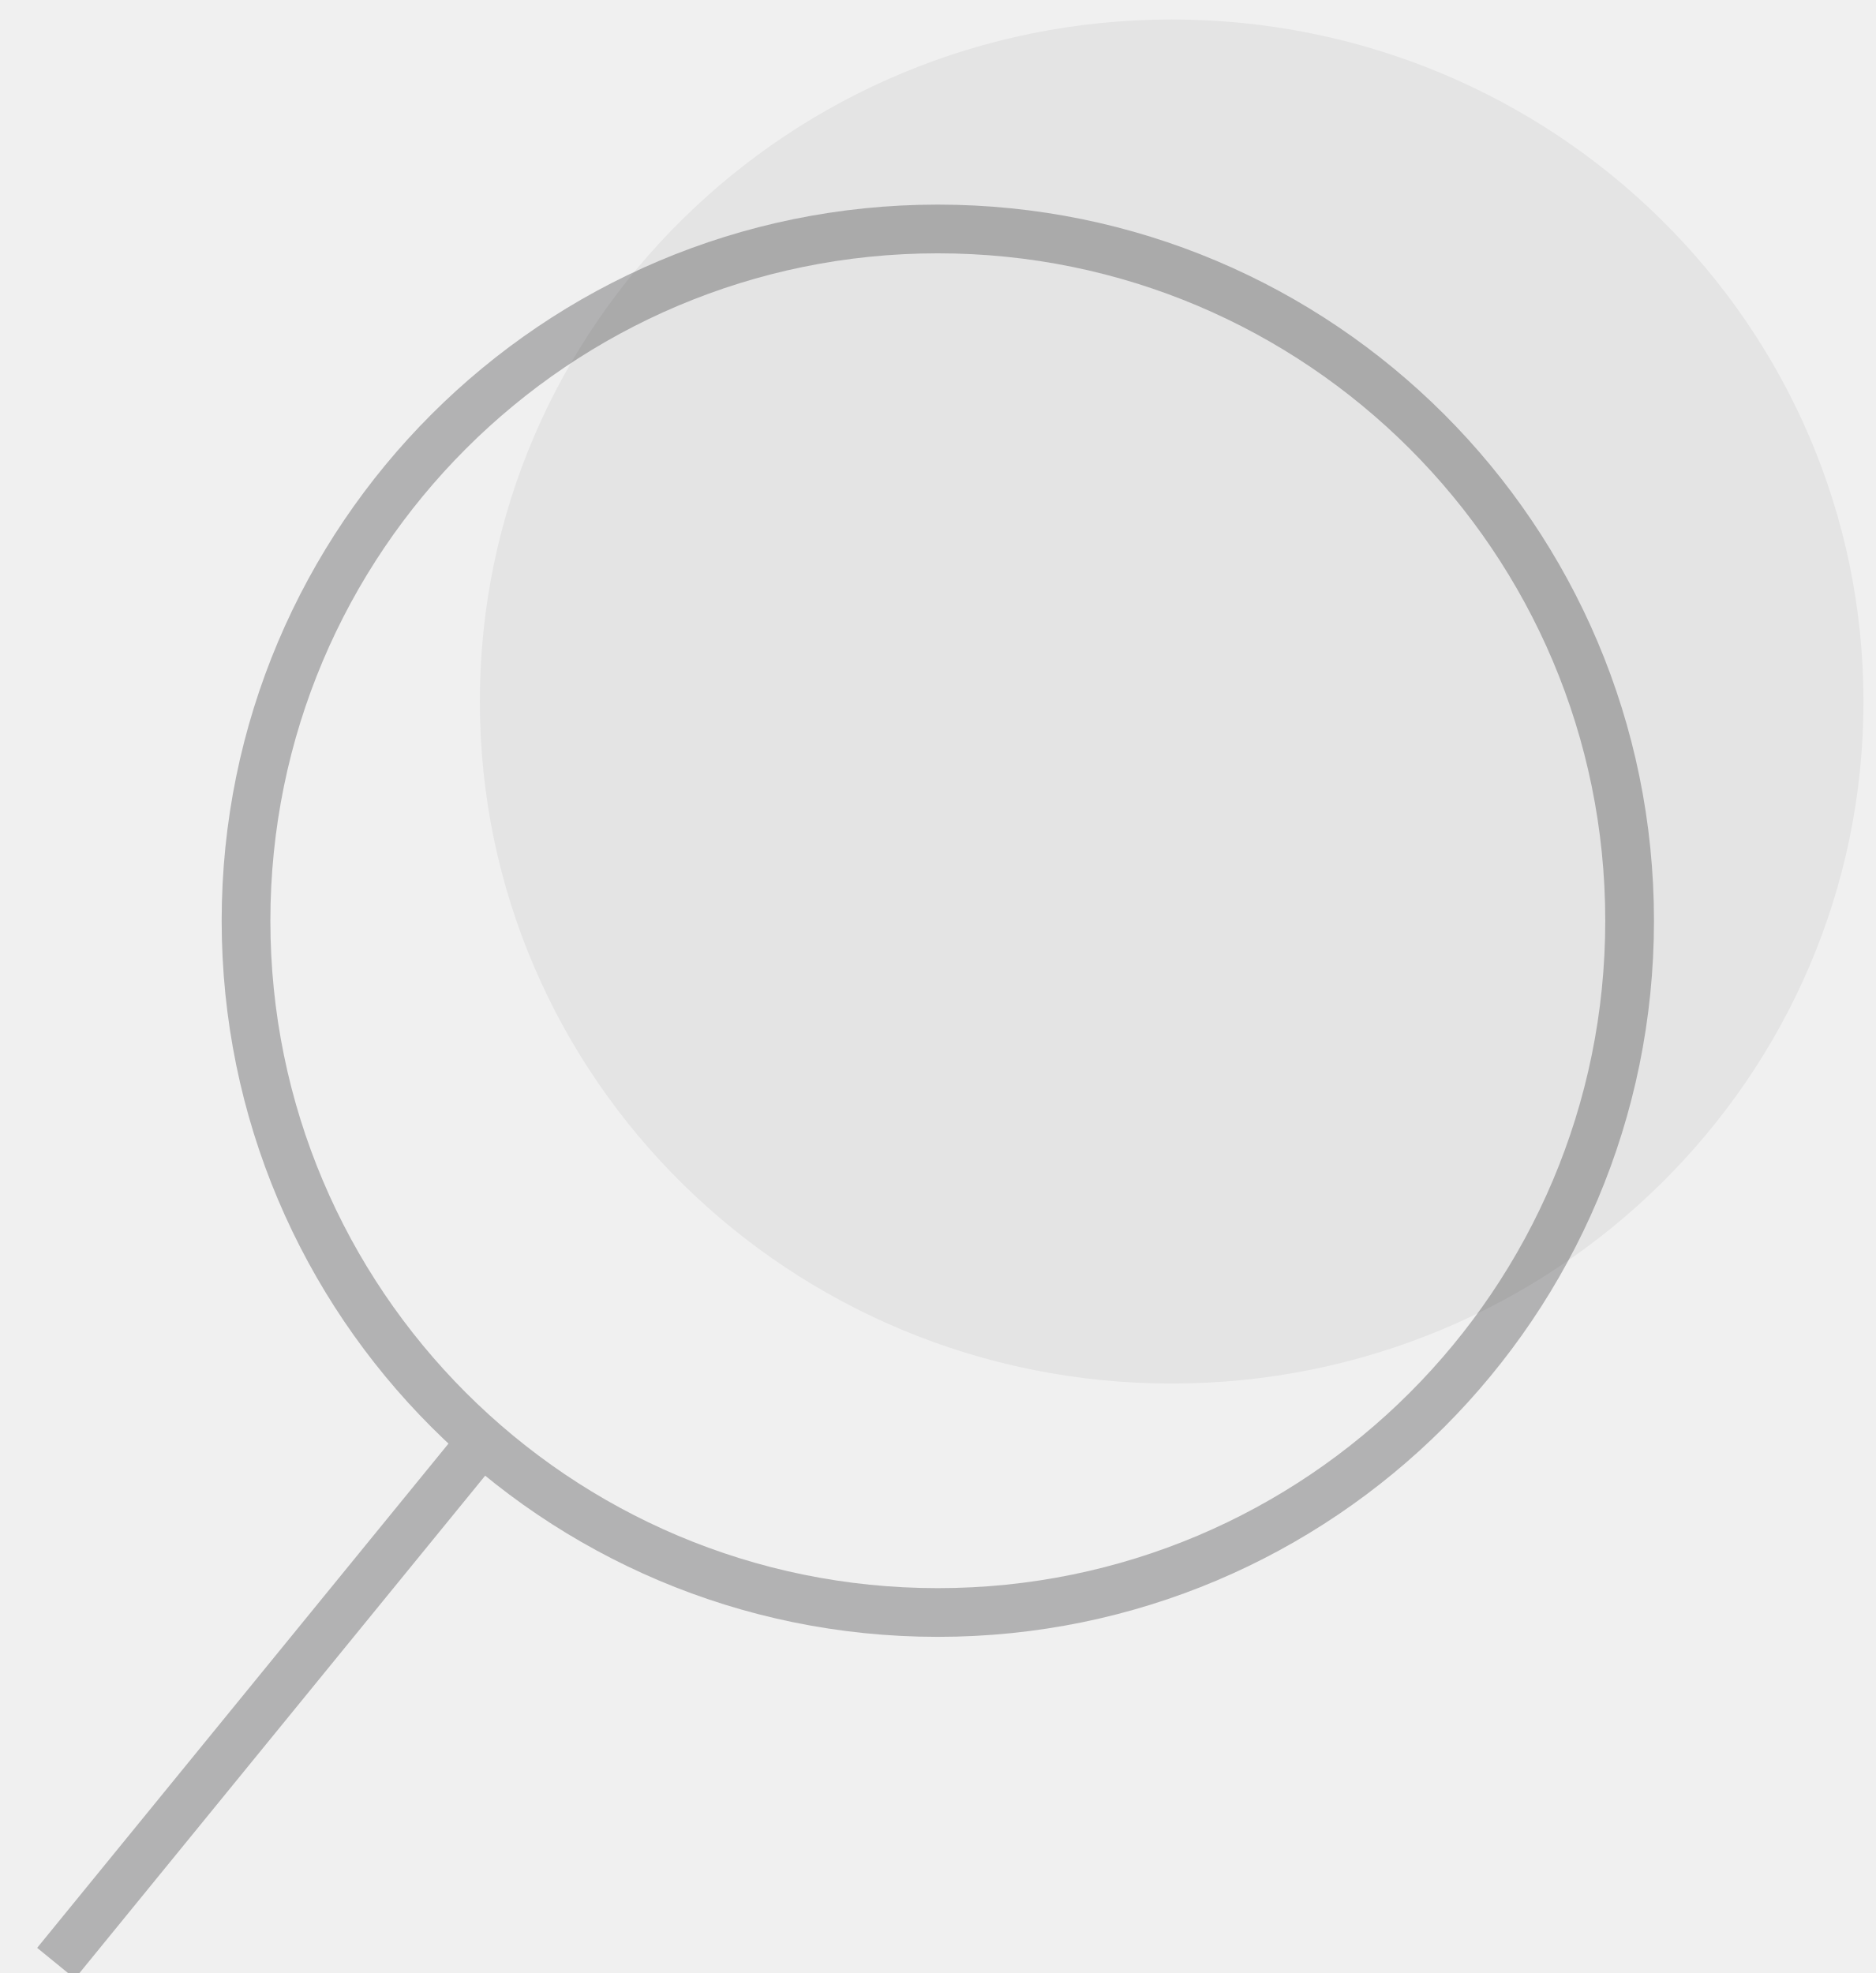
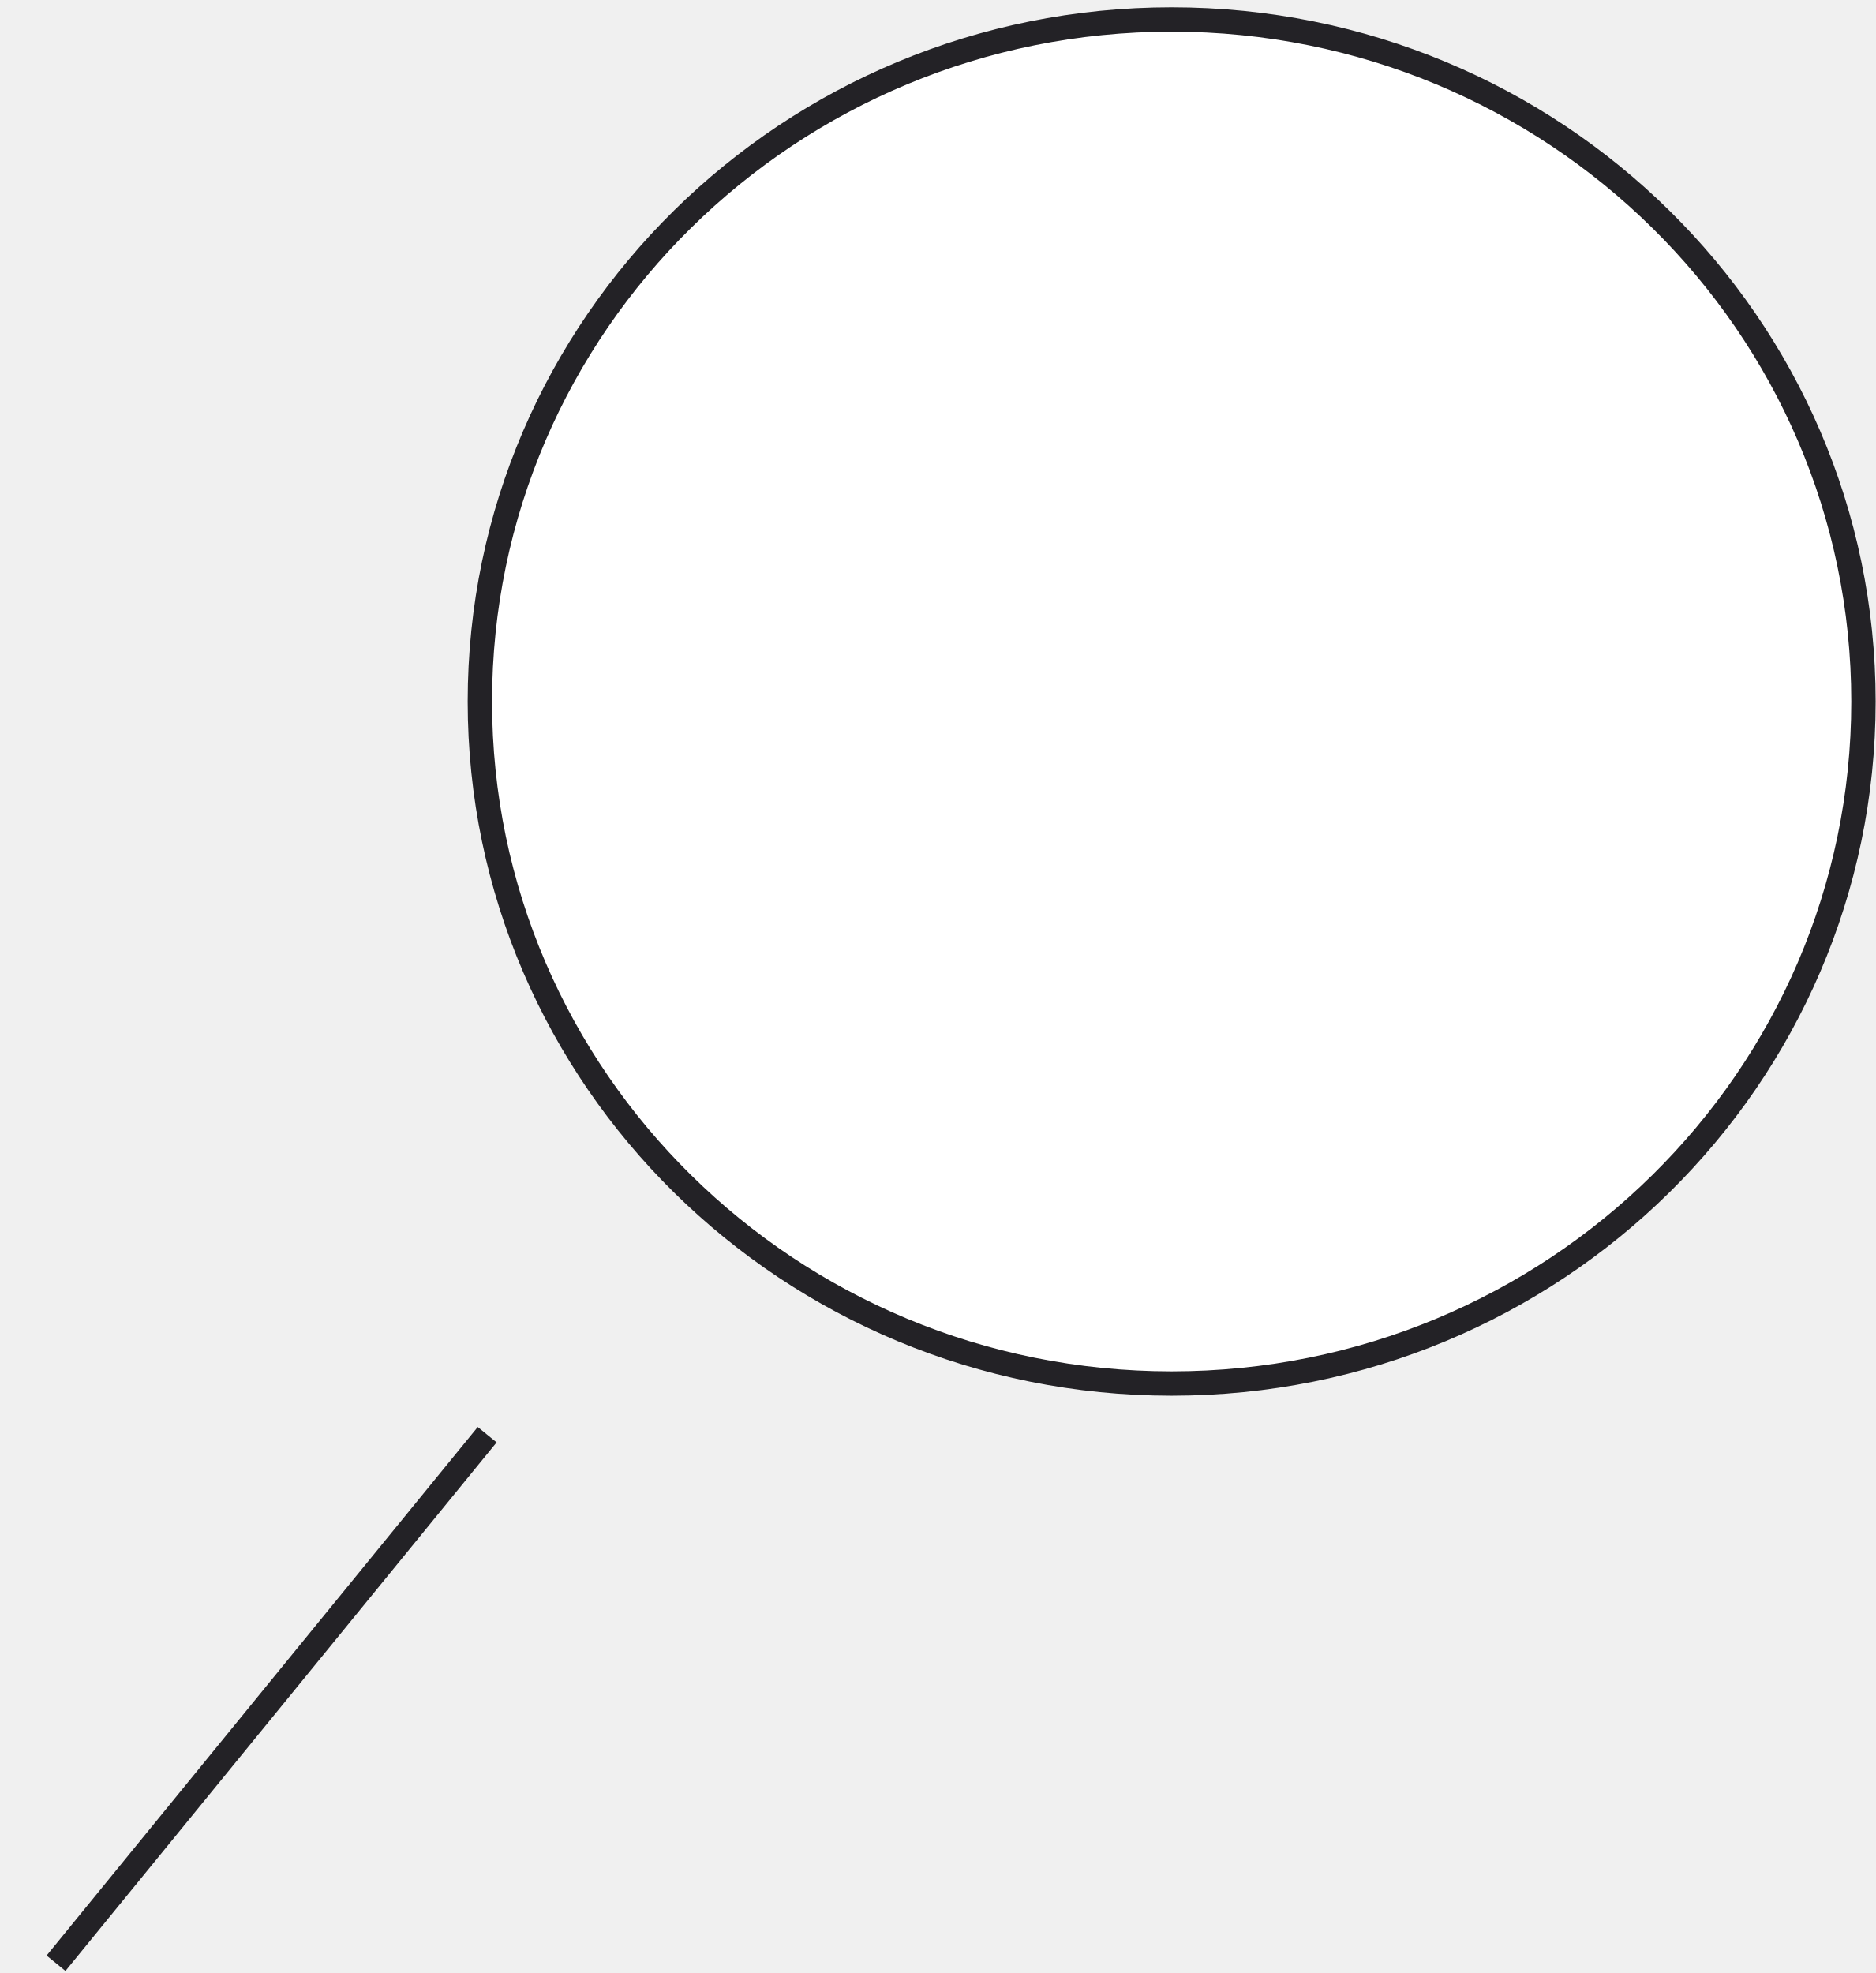
- <svg xmlns="http://www.w3.org/2000/svg" version="1.1" id="Слой_1" x="0px" y="0px" viewBox="0 0 77 81" style="enable-background:new 0 0 77 81;" xml:space="preserve">
-   <style type="text/css">
- 	.st0{opacity:0.3;}
- 	.st1{fill:none;stroke:#232226;stroke-width:2;}
- 	.st2{opacity:0.2;fill:#232226;enable-background:new    ;}
- </style>
-   <g id="icon" class="st0">
-     <circle id="Эллипс_3" class="st1" cx="38.5" cy="37.8" r="28.4" />
-     <path id="Фигура_6" class="st1" d="M20,58.9L2.3,80.6" />
+ <svg xmlns="http://www.w3.org/2000/svg" version="1.1" id="Слой_1" x="0px" y="0px" viewBox="0 0 77 81" style="enable-background:new 0 0 77 81;" xml:space="preserve" stroke="#232226" fill="white">
+   <g>
+     <path d="M20,58.9L2.3,80.6" />
  </g>
-   <g id="тень" class="st0">
-     <ellipse id="Эллипс_3-2" class="st2" cx="48.1" cy="28.8" rx="28.4" ry="28" />
+   <g>
+     <ellipse cx="48.1" cy="28.8" rx="28.4" ry="28" />
  </g>
</svg>
